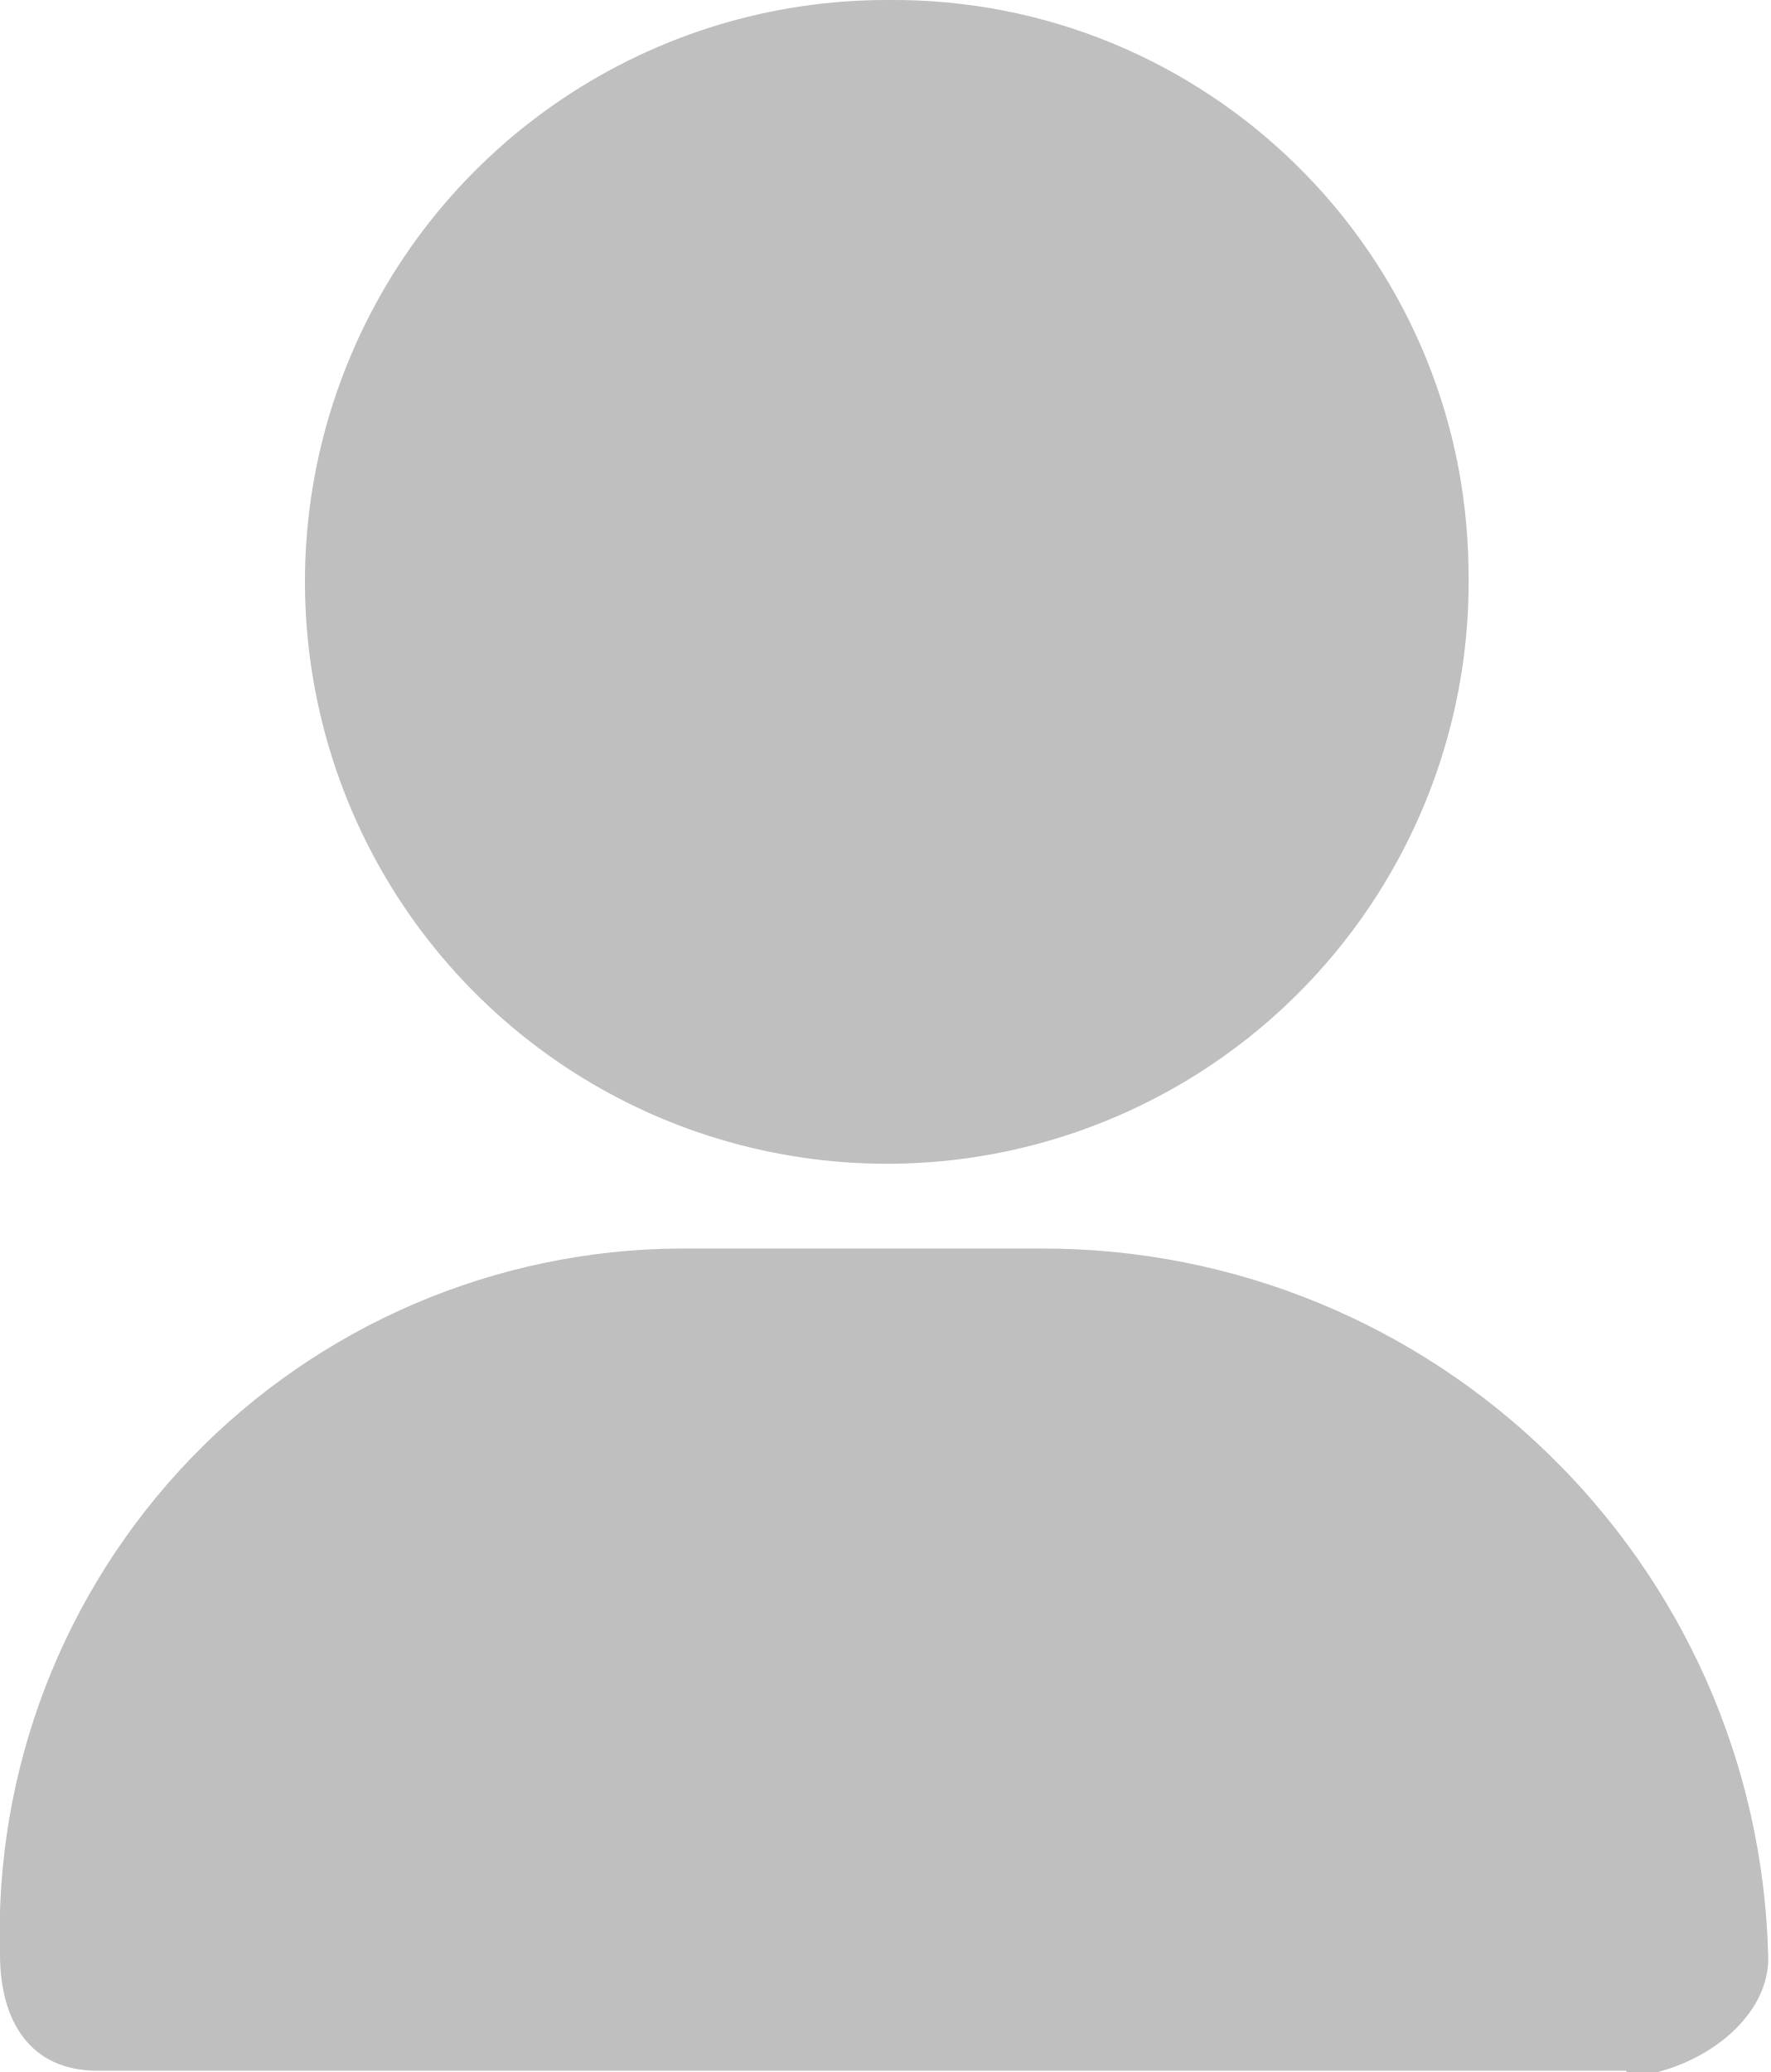
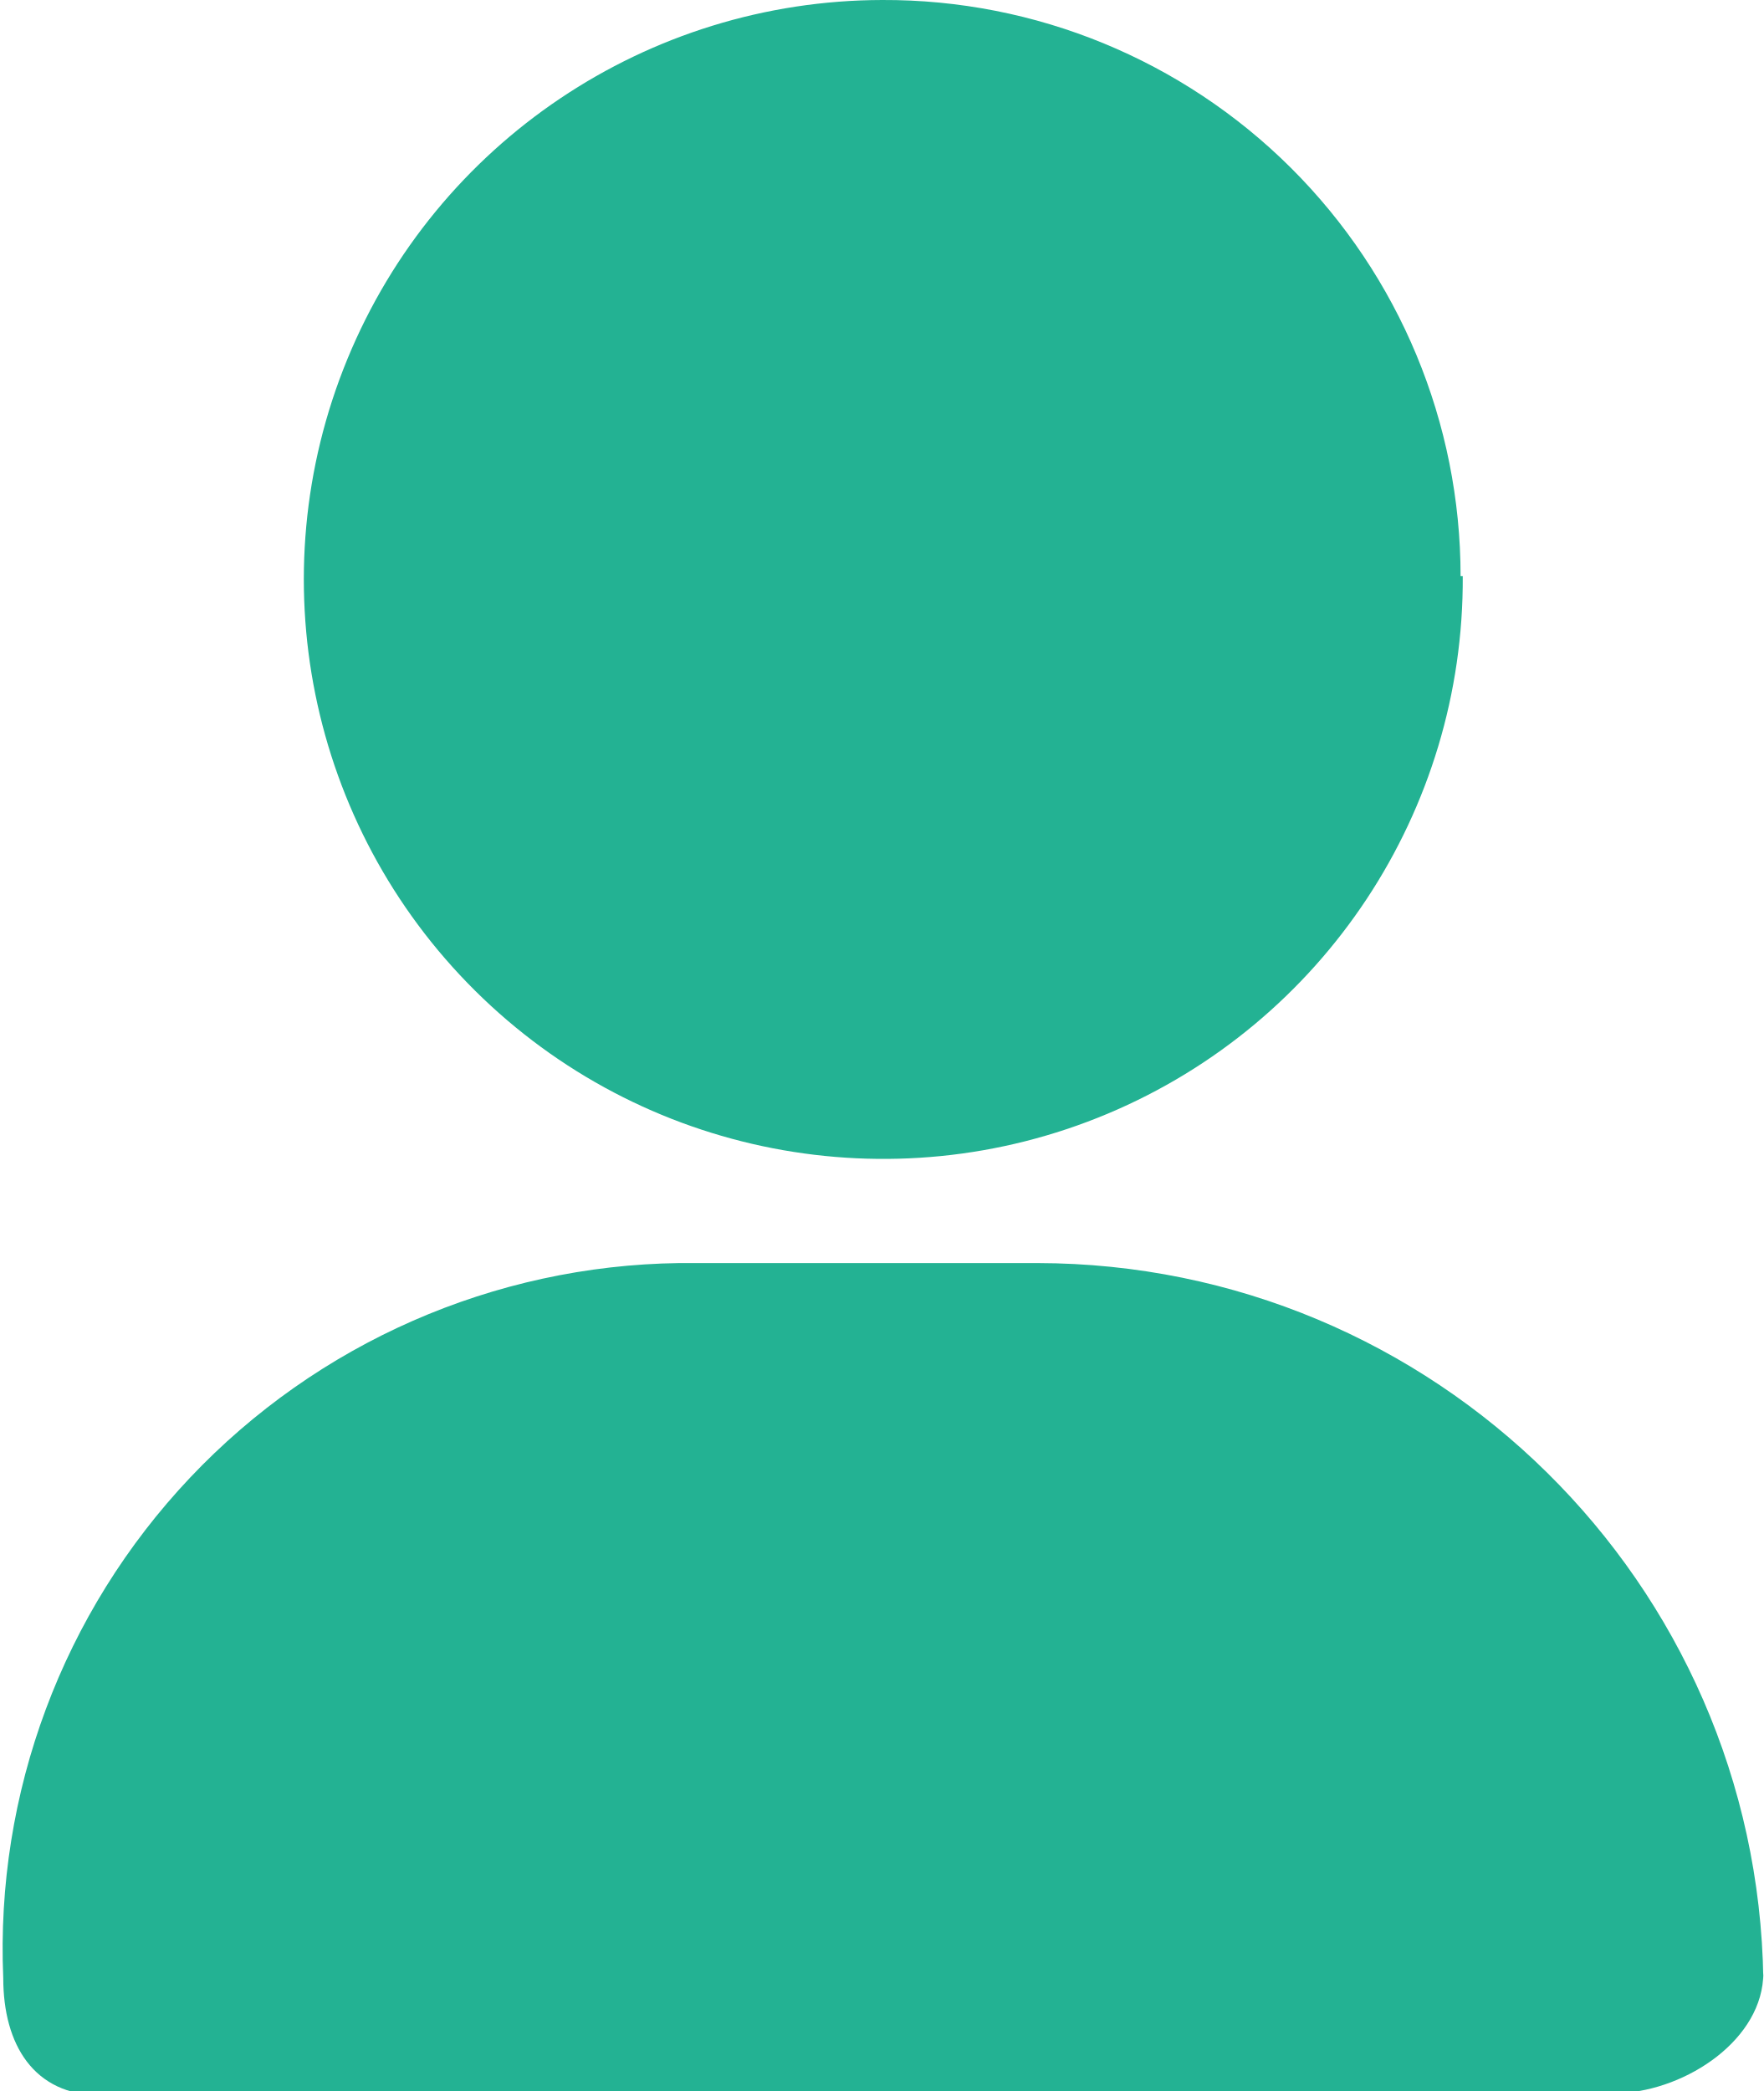
- <svg xmlns="http://www.w3.org/2000/svg" id="图层_1" data-name="图层 1" viewBox="0 0 14 16.38">
+ <svg xmlns="http://www.w3.org/2000/svg" id="图层_10" data-name="图层 10" viewBox="0 0 16.25 19.27">
  <defs>
-     <style>.cls-1{fill:#bfbfbf;}</style>
+     <style>.cls-1{fill:#23b293;}</style>
  </defs>
-   <path class="cls-1" d="M47.23,49.41a4.6,4.6,0,1,1-4.59-4.5,4.55,4.55,0,0,1,4.59,4.5Zm1.25,11.87H36.39c-.53,0-.77-.39-.77-.92A5.41,5.41,0,0,1,41,54.78h2.84a5.74,5.74,0,0,1,5.76,5.61v0c0,.52-.61.92-1.14.94Zm0,0" transform="translate(-35.62 -44.91)" />
+   <path class="cls-1" d="M15.35,5.67A5.34,5.34,0,1,1,10,.36a5.31,5.31,0,0,1,5.33,5.31Zm1.45,14h-14c-.62,0-.9-.47-.9-1.08A6.32,6.32,0,0,1,8.13,12h3.3a6.7,6.7,0,0,1,6.69,6.6v-.06c0,.61-.7,1.08-1.32,1.11Zm0,0" transform="translate(-1.87 -0.36)" />
</svg>
